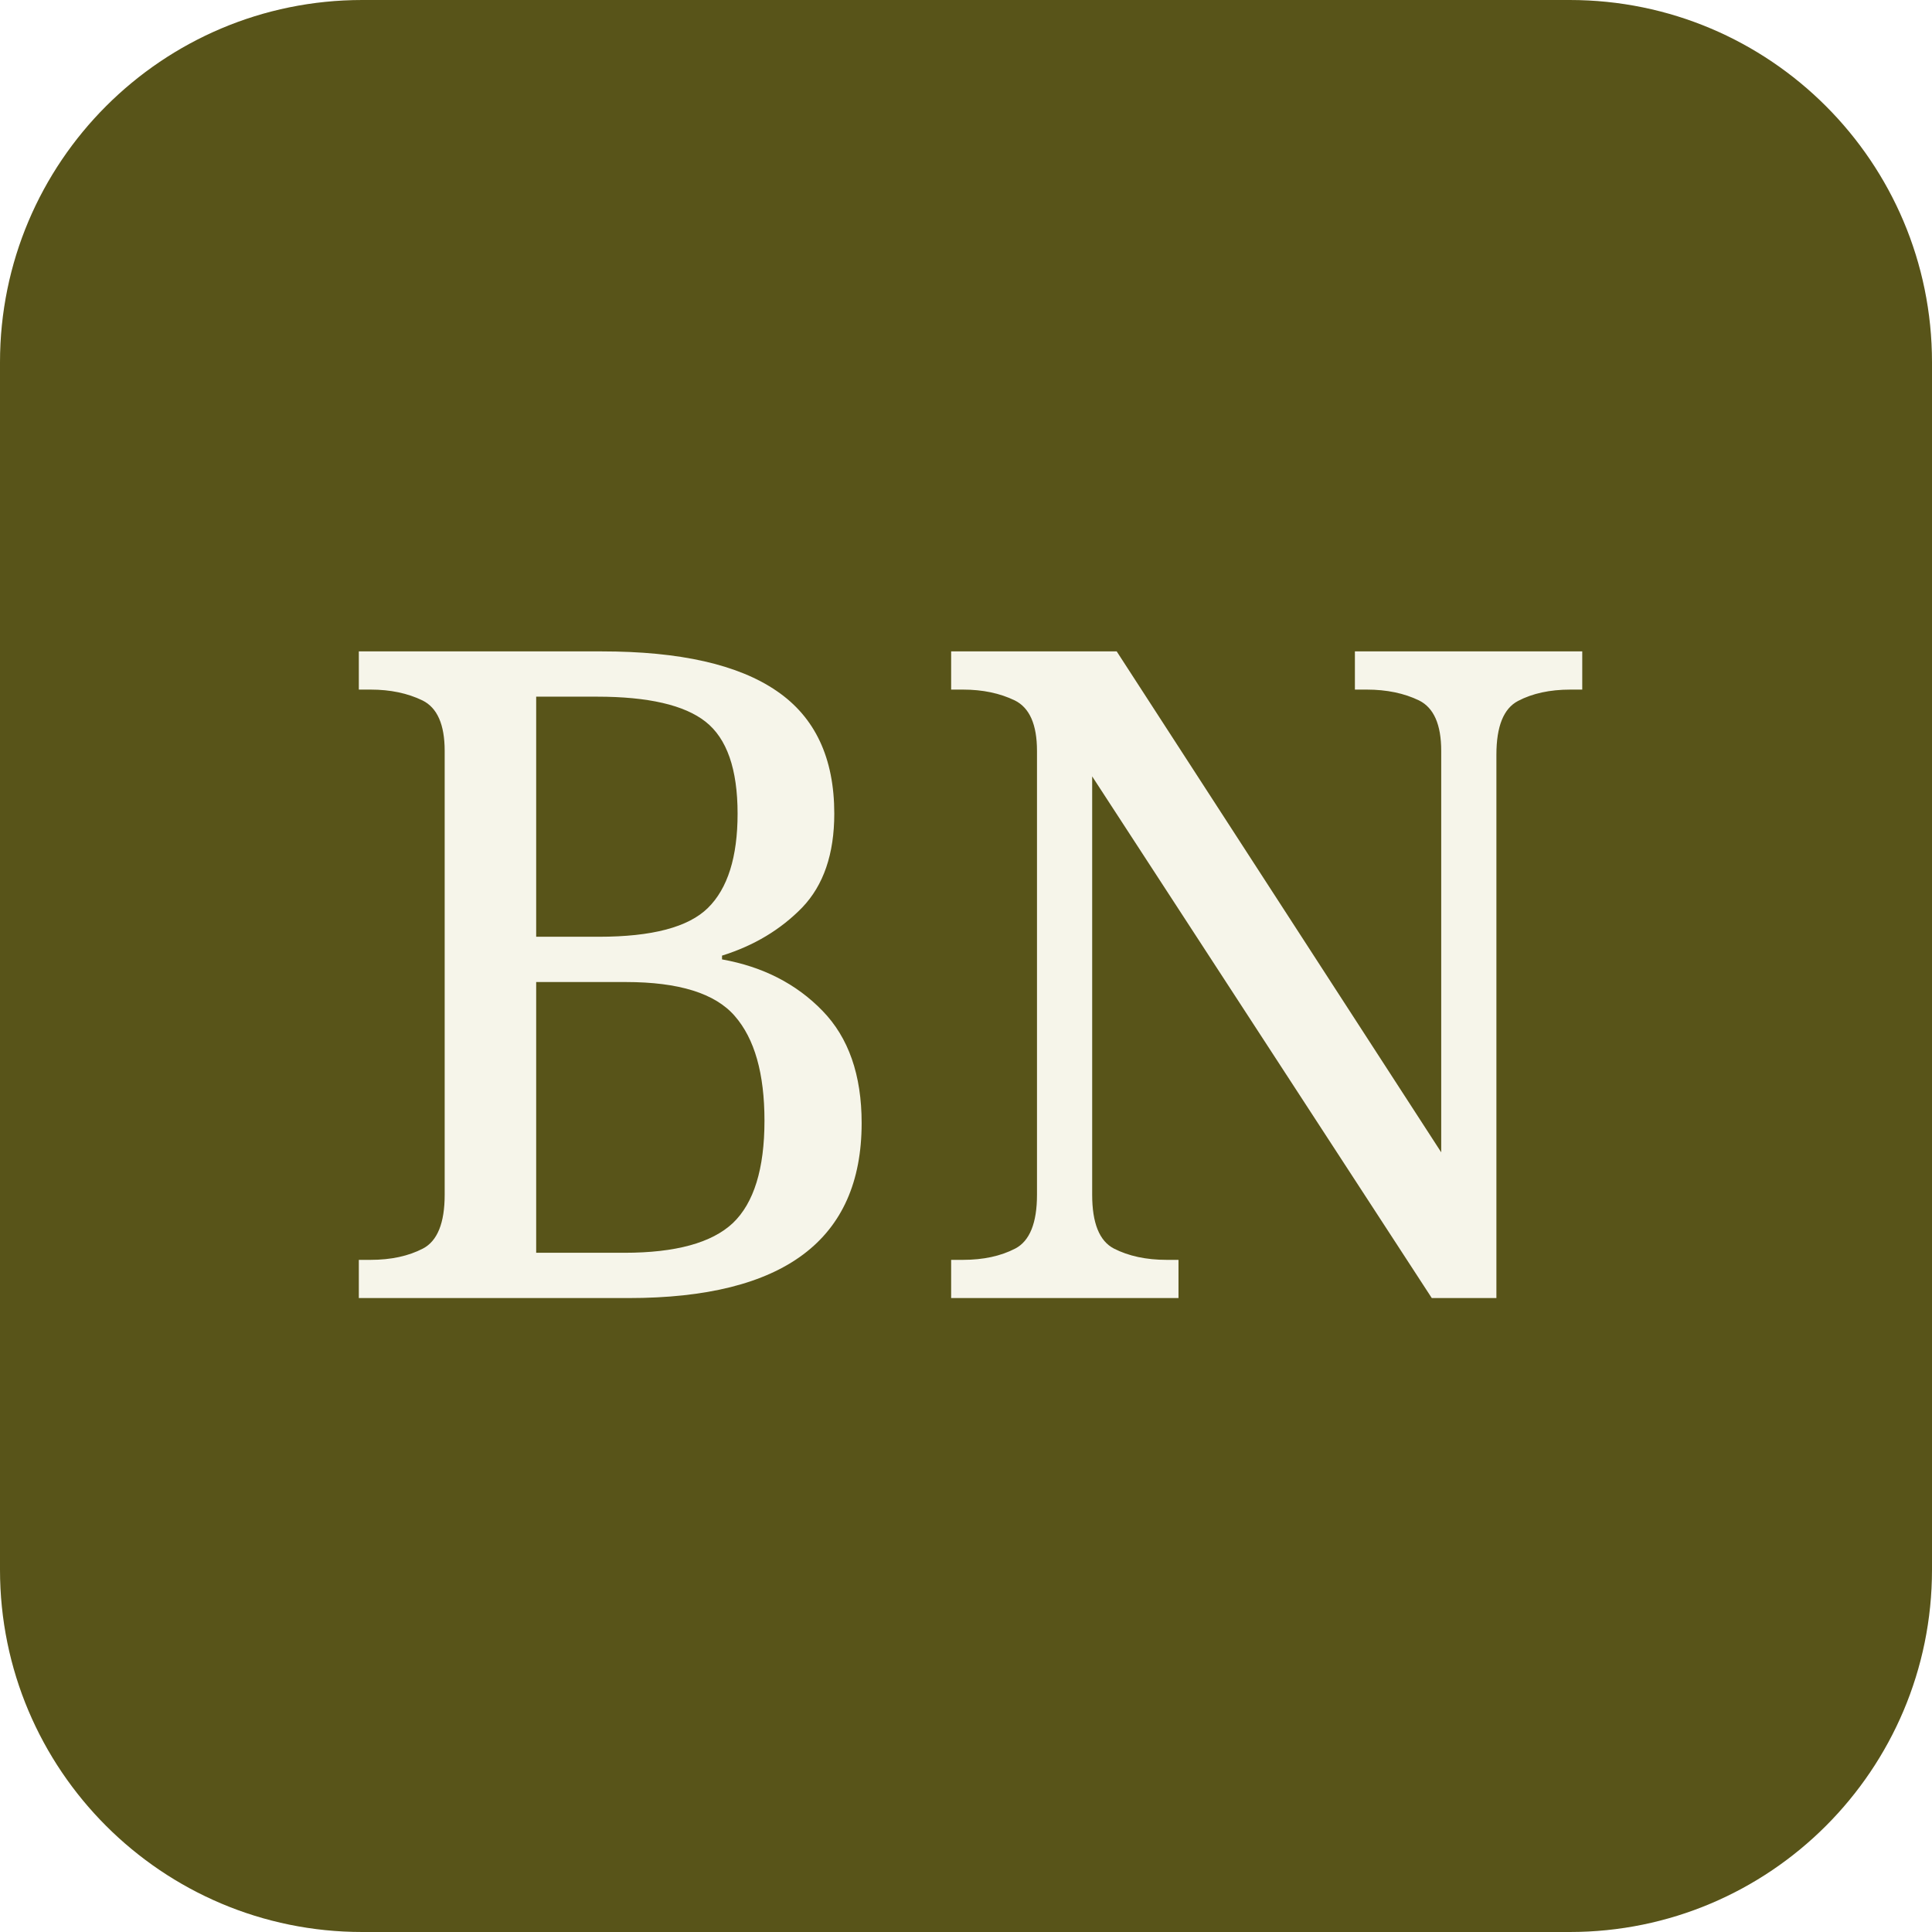
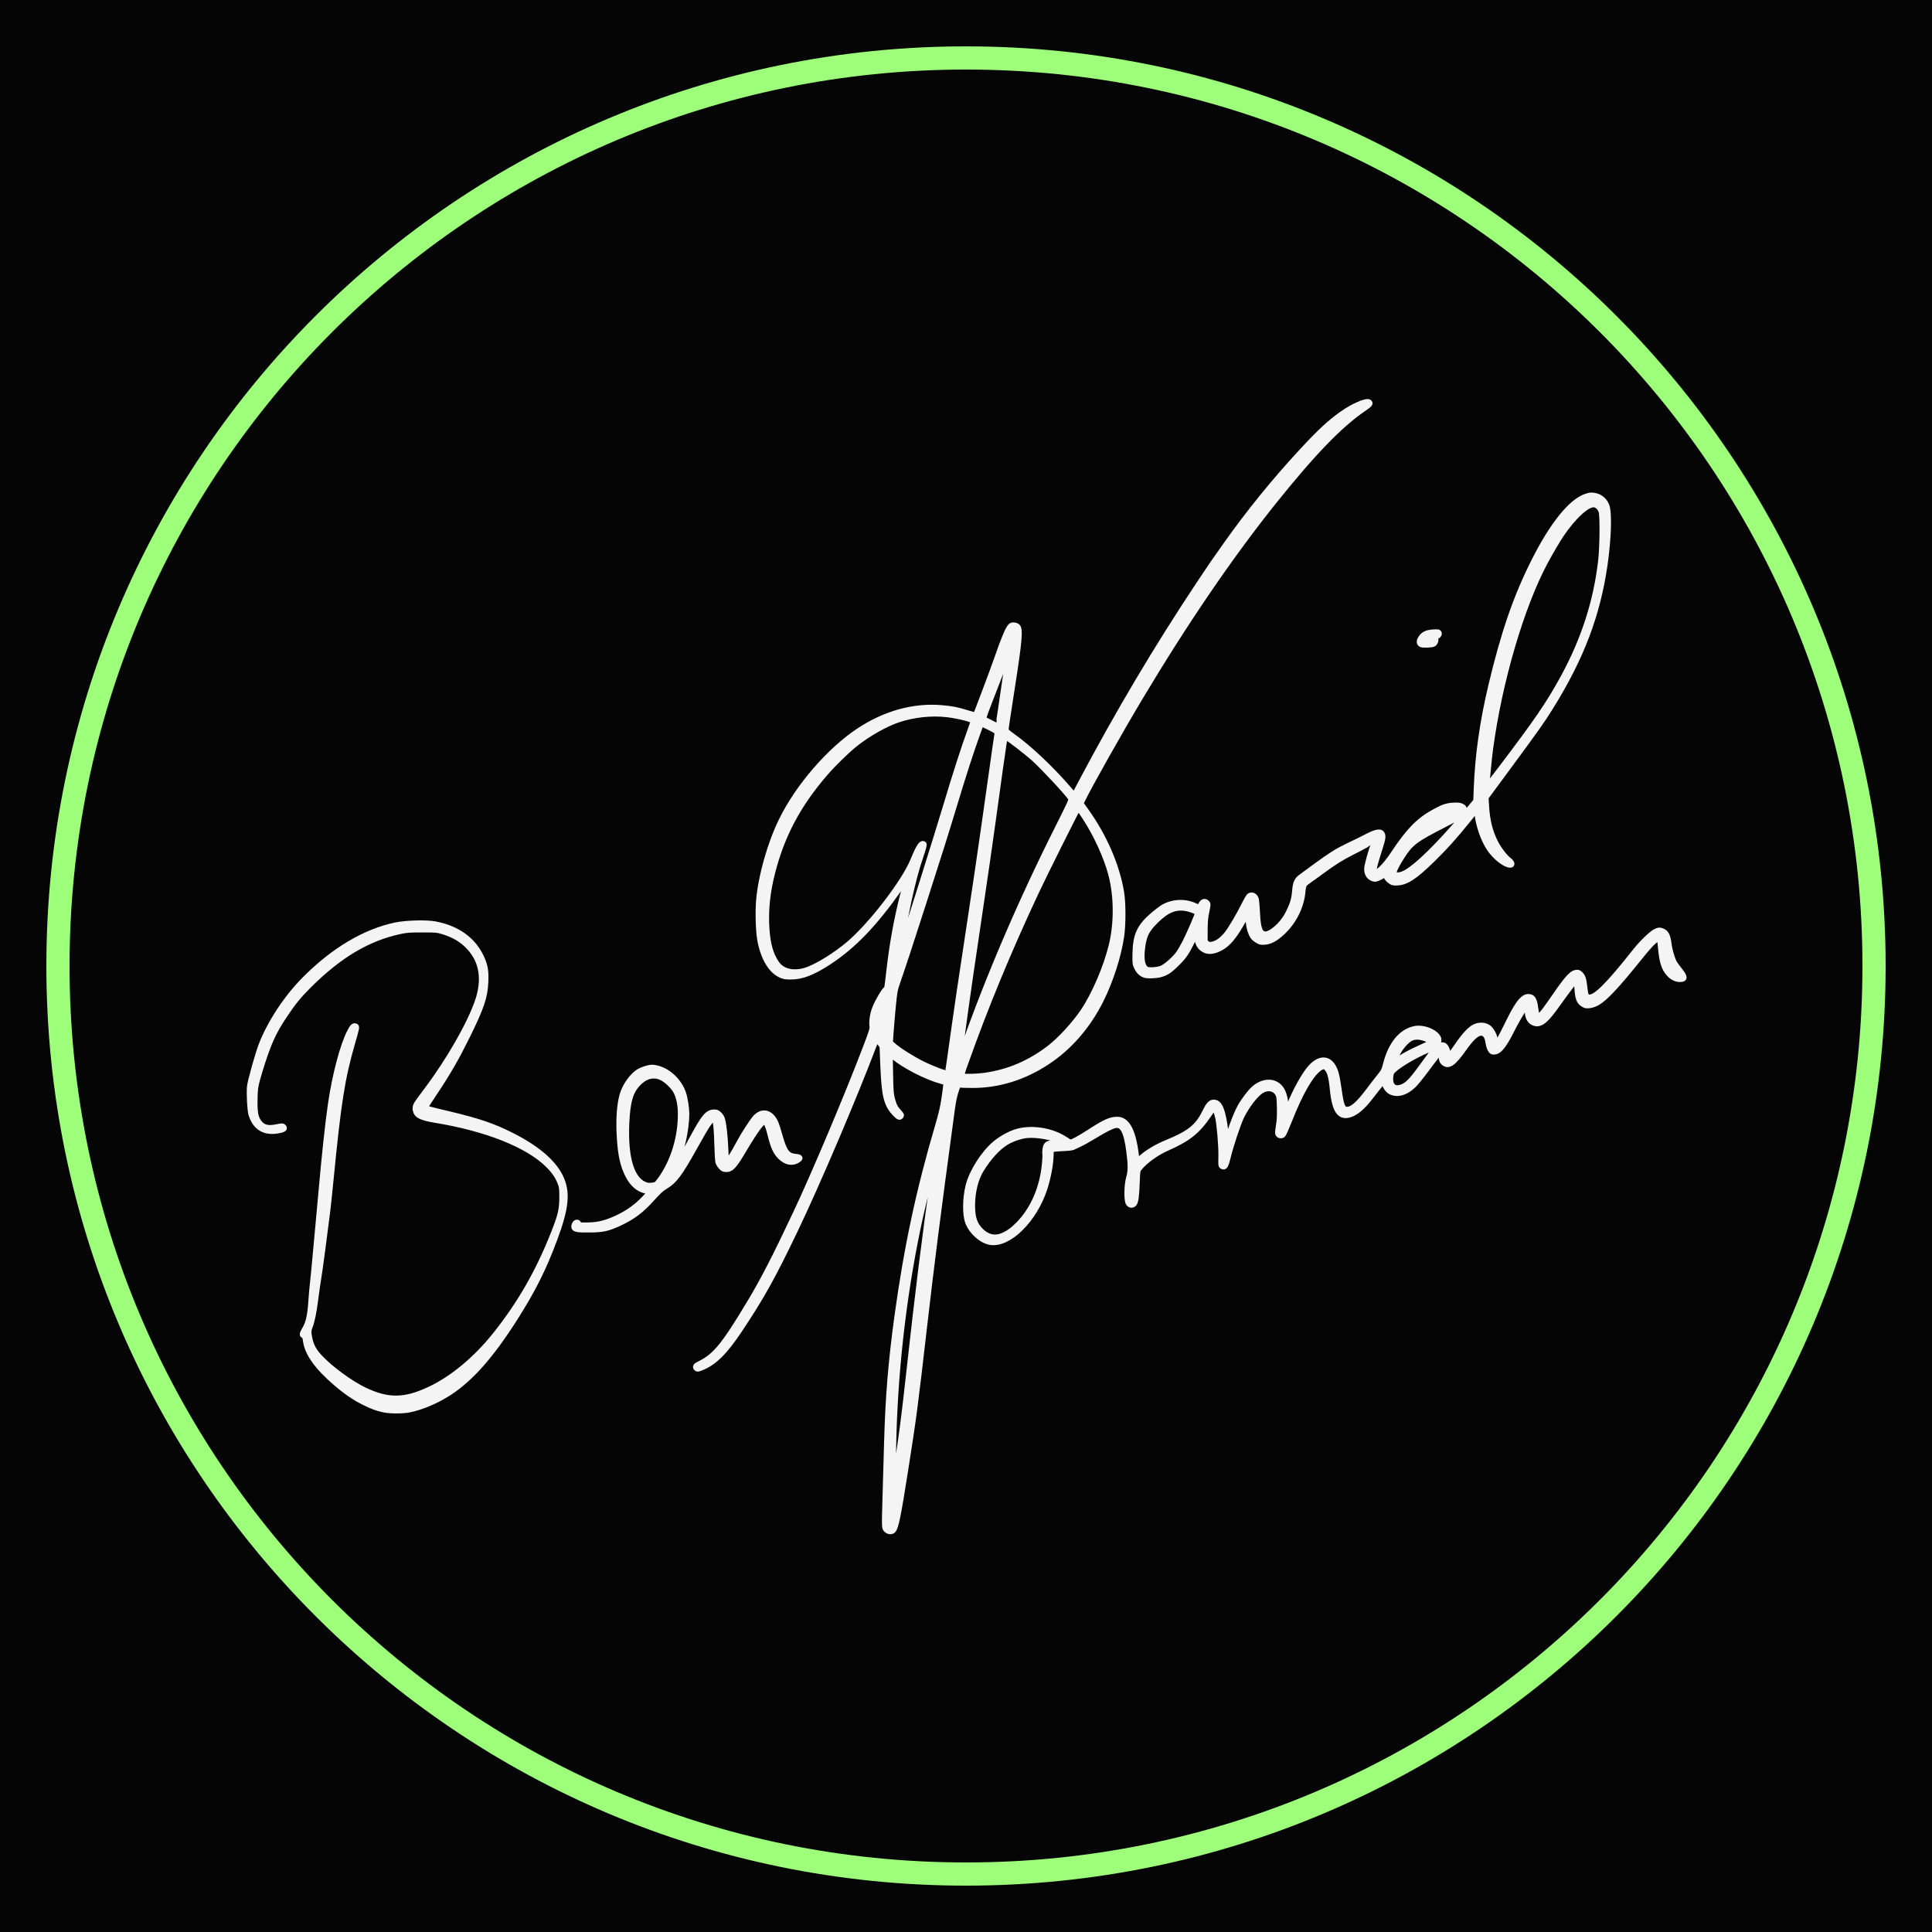
- <svg xmlns="http://www.w3.org/2000/svg" viewBox="0 0 64 64">
-   <rect width="64" height="64" rx="12" fill="#585419" />
-   <text x="32" y="43" font-family="Georgia, serif" font-size="30" text-anchor="middle" fill="#f6f5ea">BN</text>
+ <svg xmlns="http://www.w3.org/2000/svg" width="1000" height="1000" viewBox="0 0 1000 1000">
+   <defs />
+   <rect width="1000" height="1000" fill="#050505" />
+   <circle cx="500" cy="500" r="470" fill="none" stroke="#9dff7a" stroke-width="12" />
+   <g transform="translate(120.0 199.2377) scale(1.704036) translate(-66 -17)">
+     <path fill="#f4f4f4" stroke="#f4f4f4" stroke-width="1.6" stroke-linejoin="round" stroke-linecap="round" d="M 264.797 364.773 C 264.16 364.137 264.168 364.375 264.477 353.59 C 264.598 349.473 264.797 342.492 264.922 338.074 C 265.316 324.133 266.18 313.633 268.082 299.773 C 270.91 279.152 274.66 261.559 280.32 242.379 C 281.527 238.289 281.969 236.379 282.387 233.48 C 282.68 231.453 282.922 229.586 282.926 229.336 C 282.926 228.957 282.684 228.812 281.461 228.488 C 277.039 227.301 270.406 223.906 266.898 221.035 L 265.949 220.258 L 266.055 226.219 C 266.145 231.355 266.223 232.41 266.609 233.848 C 267.168 235.918 267.535 236.637 268.648 237.844 C 269.379 238.637 269.48 238.852 269.258 239.121 C 268.816 239.648 268.512 239.516 267.324 238.258 C 264.828 235.617 264.152 232.914 263.789 224.047 L 263.535 217.867 L 262.789 216.883 C 262.379 216.344 261.977 215.875 261.891 215.844 C 261.809 215.812 261.418 216.641 261.023 217.688 C 255.25 233.008 243.824 259.816 237.09 273.844 C 230.242 288.109 227.035 293.871 220.367 303.898 C 215.754 310.832 212.52 314.035 208.559 315.59 C 207.555 315.984 207.391 316 207.102 315.711 C 206.633 315.242 206.859 314.891 207.988 314.344 C 212.836 311.988 215.402 308.855 223.395 295.543 C 227.367 288.922 230.922 282.02 237.188 268.742 C 242.844 256.766 253.004 232.68 258.535 218.148 C 260.461 213.086 260.594 212.641 260.465 211.598 C 260.281 210.09 260.684 207.773 261.441 205.969 C 262.262 204.012 264.289 200.605 264.629 200.605 C 264.949 200.605 265.008 200.285 265.57 195.289 C 266.531 186.816 267.859 179.477 269.898 171.434 C 270.5 169.059 270.992 167.066 270.992 167.012 C 270.992 166.957 270.004 168.316 268.797 170.035 C 261.281 180.719 254.875 187.391 247.449 192.27 C 242.516 195.508 239.207 196.801 235.836 196.797 C 234.027 196.797 233.625 196.723 232.535 196.191 C 229.602 194.766 227.328 190.816 226.391 185.523 C 225.906 182.801 225.742 177.012 226.051 173.48 C 226.695 166.121 229.457 156.379 232.918 149.285 C 237.895 139.074 247.391 128.055 256.344 122.09 C 264.344 116.766 273.102 114.332 281.59 115.07 C 284.855 115.355 286.277 115.637 289.598 116.664 C 290.824 117.039 291.867 117.305 291.922 117.25 C 292.102 117.074 297.176 103.566 298.559 99.59 C 300.238 94.758 301.418 91.844 302.133 90.762 C 302.586 90.074 302.805 89.934 303.414 89.934 C 303.816 89.934 304.363 90.113 304.629 90.328 C 305.57 91.09 305.277 94.602 303.113 108.488 C 301.457 119.109 301.156 121.152 301.156 121.742 C 301.156 122.102 301.672 122.59 303.215 123.684 C 308.082 127.133 314.766 133.414 319.902 139.363 C 320.961 140.59 321.855 141.566 321.891 141.531 C 321.926 141.496 322.758 139.953 323.734 138.105 C 335.047 116.711 346.887 96.777 359.812 77.348 C 363.672 71.551 363.836 71.309 367.777 65.738 C 374.957 55.59 382.695 46.066 391.223 36.879 C 396.469 31.223 399.371 28.527 403.066 25.875 C 406.484 23.422 410.715 21.582 411.477 22.215 C 411.977 22.629 411.719 22.945 409.805 24.25 C 402.617 29.156 394.484 37.562 382.68 52.285 C 369.52 68.703 355.938 88.574 342.121 111.637 C 335.957 121.922 326.52 138.66 324.367 143.125 L 323.883 144.125 L 325.418 146.266 C 331.02 154.078 334.898 163.016 336.238 171.203 C 336.766 174.418 336.762 181.047 336.234 184.547 C 335.305 190.684 332.93 198.035 329.969 203.953 C 326.012 211.855 320.379 218.309 313.523 222.793 C 306.535 227.363 298.961 229.719 291.172 229.746 C 289.203 229.754 287.383 229.691 287.125 229.605 C 286.699 229.465 286.602 229.617 285.977 231.465 C 285.504 232.855 285.129 234.688 284.766 237.387 C 280.137 271.656 278.715 282.805 276.305 303.68 C 273.527 327.793 273.164 330.527 270.645 346.539 C 268.418 360.695 267.754 363.969 266.914 364.93 C 266.438 365.477 265.426 365.406 264.797 364.773 M 267.832 346.43 C 269.477 335.773 270.09 331.09 271.43 318.977 C 274.336 292.633 276.34 276.484 279.137 256.828 C 279.551 253.914 279.855 251.496 279.812 251.453 C 279.641 251.281 276.52 263.492 275.141 269.719 C 270.582 290.324 267.75 313.363 267.09 335.254 C 266.883 342.07 266.828 352.328 267 351.637 C 267.043 351.457 267.418 349.113 267.832 346.43 M 294.645 226.746 C 301.91 225.715 308.273 223.02 314.285 218.43 C 317.492 215.977 321.941 211.148 324.551 207.281 C 327.953 202.238 331.512 193.977 333.141 187.328 C 334.797 180.566 334.77 172.426 333.07 165.836 C 331.684 160.461 328.449 153.391 325 148.191 C 323.402 145.777 323.16 145.508 322.918 145.84 C 322.414 146.527 312.734 165.926 310.316 171.094 C 301.898 189.078 295.164 205.375 288.926 222.848 C 287.715 226.25 287.578 226.773 287.887 226.902 C 288.523 227.164 292.312 227.078 294.645 226.746 M 284.539 218.289 C 285.75 209.418 287.965 194.41 290.723 176.383 C 291.805 169.324 293.52 157.656 294.535 150.449 C 298.004 125.859 298.348 123.461 298.457 122.914 C 298.551 122.426 298.41 122.281 297.094 121.574 C 296.285 121.137 295.164 120.582 294.609 120.344 L 293.598 119.914 L 292.301 123.531 C 290.398 128.844 288.273 135.426 285.457 144.727 C 282.738 153.707 281.375 158.031 275.883 175.109 C 272.035 187.082 269.922 193.516 268.328 198.109 C 267.402 200.773 267.324 201.195 266.887 205.703 C 266.633 208.332 266.328 211.895 266.211 213.625 L 265.996 216.77 L 266.922 217.598 C 268.559 219.062 272.535 221.586 275.688 223.156 C 278.754 224.688 283.137 226.328 283.375 226.039 C 283.441 225.953 283.965 222.469 284.539 218.289 M 288.02 218.832 C 295.582 197.277 305.523 174.066 316.82 151.578 C 320.758 143.742 321.094 142.988 320.82 142.574 C 319.609 140.754 312.27 132.891 309.402 130.336 C 307.418 128.57 302.184 124.535 301.242 124.043 C 300.727 123.777 301.117 121.305 297.141 150.043 C 296.242 156.547 294.723 167.094 293.762 173.48 C 291.227 190.359 289.152 204.73 288.035 213.109 C 287.496 217.152 286.996 220.801 286.926 221.219 C 286.723 222.402 286.91 221.984 288.02 218.832 M 263.906 211.891 L 264.039 209.828 L 263.484 211.238 C 262.949 212.609 262.941 212.668 263.309 213.355 C 263.516 213.742 263.703 214.035 263.727 214.008 C 263.754 213.977 263.832 213.023 263.906 211.891 M 240.234 194.816 C 243.43 193.867 249.438 190.18 253.555 186.637 C 260.348 180.793 270.219 167.934 272.859 161.484 C 274.656 157.094 275.535 155.801 276.238 156.508 C 276.375 156.641 276.027 157.945 275.266 160.16 C 273.973 163.938 272.984 167.613 271.668 173.59 C 270.496 178.898 268.703 189.059 268.902 189.258 C 268.938 189.289 269.465 187.73 270.078 185.793 C 270.688 183.855 273.301 175.578 275.879 167.402 C 278.461 159.227 281.695 148.781 283.066 144.184 C 285.711 135.34 288.367 127.09 290.117 122.305 C 290.695 120.711 291.172 119.285 291.172 119.129 C 291.172 118.668 286.598 117.516 283.254 117.129 C 278.492 116.582 273.188 117.141 268.496 118.688 C 264.586 119.977 259.309 122.965 255.258 126.18 C 252.957 128.004 248.602 132.266 246.266 134.973 C 238.051 144.492 233.125 153.758 230.215 165.164 C 228.699 171.121 228.141 176.52 228.477 181.973 C 228.781 186.844 229.684 190.047 231.5 192.688 C 233.18 195.125 236.48 195.934 240.234 194.816 M 299.531 115.527 C 299.957 112.73 300.641 108.051 301.051 105.125 C 301.461 102.199 301.844 99.48 301.902 99.078 C 301.957 98.672 301.969 98.379 301.93 98.426 C 301.887 98.469 301.023 100.656 300.008 103.281 C 298.992 105.906 297.258 110.391 296.148 113.25 C 294.594 117.266 294.207 118.469 294.445 118.547 C 294.613 118.602 295.633 119.109 296.707 119.672 C 297.781 120.234 298.684 120.68 298.711 120.656 C 298.738 120.629 299.109 118.324 299.531 115.527 M 112.172 328.301 C 110.043 327.836 108.77 327.371 106.258 326.137 C 103.395 324.73 100.715 322.91 97.672 320.301 C 91.98 315.43 88.969 311.258 88.426 307.488 C 88.246 306.238 88.109 305.855 87.805 305.777 C 87.234 305.629 87.312 305.172 88.164 303.742 C 89.234 301.945 89.754 299.66 90.02 295.566 C 90.148 293.645 90.391 290.898 90.562 289.465 C 90.73 288.035 91.07 284.566 91.312 281.762 C 91.555 278.957 91.898 275.246 92.074 273.516 C 92.25 271.785 92.742 266.414 93.164 261.582 C 94.059 251.336 95.184 240.91 95.977 235.535 C 97.289 226.617 99.574 217.898 101.715 213.637 C 102.582 211.91 102.969 211.516 103.57 211.75 C 104.055 211.934 104.023 212.121 102.621 216.949 C 99.559 227.52 98.363 235.109 96.094 258.434 C 95.73 262.137 95.285 266.383 95.102 267.875 C 94.129 275.719 92.773 285.855 92.402 288.055 C 92.172 289.43 91.734 292.469 91.43 294.812 C 90.879 299.055 90.359 301.562 89.707 303.129 C 89.289 304.129 89.281 304.883 89.668 306.719 C 90.148 308.973 90.992 310.484 92.91 312.508 C 96.148 315.93 102.066 320.254 106.262 322.262 C 113.402 325.684 118.441 325.641 126.02 322.09 C 132.949 318.848 140.094 312.918 146.012 305.5 C 153.5 296.113 159.027 286.492 163.695 274.711 C 165.82 269.352 166.254 267.523 166.27 263.859 C 166.281 261.23 166.219 260.648 165.801 259.535 C 165.035 257.492 164.031 255.992 162.168 254.098 C 156.086 247.93 143.359 242.848 127.578 240.297 C 124.172 239.746 122.422 239.023 121.992 238 C 121.609 237.082 121.617 236.324 122.02 235.547 C 122.195 235.203 123.566 233.301 125.066 231.316 C 131.77 222.438 138.07 211.5 140.555 204.43 C 142.879 197.82 142.051 192.18 138.133 187.902 C 136.035 185.613 133.605 184.137 130.227 183.098 C 128.414 182.539 128.086 182.508 123.867 182.504 C 120.07 182.504 119.082 182.574 117.141 182.988 C 107.391 185.074 98.75 190.188 89.566 199.305 C 86.352 202.492 84.734 204.477 81.961 208.633 C 78.504 213.816 77.023 217.172 74.418 225.707 C 73.203 229.695 73.016 230.852 72.996 234.566 C 72.98 238.148 73.266 239.59 74.262 240.941 C 75.43 242.523 76.922 242.922 79.613 242.375 C 81.234 242.043 81.418 242.043 81.734 242.359 C 82.293 242.918 81.668 243.309 79.738 243.594 C 75.746 244.188 73.125 242.531 71.859 238.605 C 71.465 237.379 71.184 232.066 71.406 230.078 C 71.605 228.328 73.883 220.223 74.949 217.457 C 77.547 210.727 82.602 203.055 88.062 197.559 C 96.848 188.707 106.328 183.059 115.727 181.074 C 118.852 180.414 124.992 180.238 127.664 180.73 C 134.289 181.957 139.141 185.352 141.648 190.516 C 142.945 193.188 143.258 194.84 143.113 198.27 C 142.922 202.906 141.855 206.066 137.539 214.82 C 134.273 221.438 131.785 225.766 127.859 231.664 C 126.141 234.246 124.734 236.41 124.734 236.477 C 124.734 236.672 125.922 236.996 131.676 238.363 C 141.02 240.582 145.422 242.086 151.195 245.02 C 159.219 249.102 164.27 253.594 166.219 258.387 C 167.992 262.738 167.449 267.34 164.102 276.371 C 160.789 285.297 157.625 291.641 152.215 300.199 C 145.086 311.469 138.926 318.539 132.473 322.855 C 128.551 325.477 123.668 327.586 119.812 328.324 C 117.789 328.711 114.012 328.699 112.172 328.301 M 296.359 277.418 C 293.711 276.973 290.711 274.312 289.586 271.418 C 288.672 269.059 288.707 264.227 289.664 260.301 C 290.691 256.078 294.281 250.402 297.793 247.449 C 299.512 246 302.047 244.562 304.02 243.918 C 308.66 242.398 314.969 243.336 319.227 246.18 C 319.938 246.656 320.602 247.043 320.703 247.043 C 321.25 247.043 323.641 245.754 326.277 244.035 C 331.137 240.875 332.844 240.098 334.965 240.098 C 337.926 240.098 339.793 243.547 340.672 250.656 L 340.945 252.855 L 342.211 251.742 C 344.121 250.055 346.996 248.344 349.883 247.168 C 356.762 244.367 359.344 242.332 361.434 238.059 C 362.648 235.574 363.262 234.891 364.281 234.891 C 366.086 234.891 367.074 237.305 367.879 243.66 C 368.059 245.082 368.234 246.273 368.273 246.312 C 368.312 246.352 368.656 245.395 369.043 244.191 C 370.012 241.172 371.344 237.859 372.234 236.266 C 373.305 234.348 375.355 231.648 376.453 230.707 C 379.023 228.512 381.988 228.215 383.973 229.957 C 385.391 231.203 386.008 233.141 386.27 237.16 C 386.328 238.004 386.34 237.988 387.066 236.184 C 389.07 231.219 391.883 226.184 393.777 224.176 C 397.008 220.758 400.113 221.574 401.434 226.188 C 401.656 226.973 402.039 229.082 402.285 230.871 C 402.977 235.973 403.41 237.062 404.758 237.062 C 406.355 237.062 408.262 235.375 411.383 231.203 C 412.5 229.711 413.984 227.785 414.684 226.93 C 415.828 225.523 416.008 225.16 416.48 223.297 C 418.039 217.156 421.254 213.285 425.438 212.512 C 427.75 212.086 431.023 213.246 432.211 214.91 C 432.59 215.445 432.668 215.766 432.559 216.348 C 432.363 217.402 431.57 218.043 429.188 219.074 C 425.152 220.816 420.918 223.297 418.973 225.055 C 418.277 225.684 418.121 225.984 418.004 226.941 C 417.613 230.066 419.273 231.34 421.98 229.988 C 423.453 229.254 424.777 227.766 428.293 222.883 C 432.027 217.695 432.348 217.387 433.906 217.496 C 434.555 217.543 435.219 218.652 435.398 219.98 C 435.48 220.598 435.633 220.988 435.777 220.945 C 435.91 220.902 436.91 219.555 438 217.953 C 440.508 214.258 442.402 212.289 443.949 211.777 C 445.375 211.305 446.781 211.469 447.777 212.227 C 448.602 212.859 449.473 214.43 449.703 215.699 C 449.785 216.168 449.926 216.688 450.012 216.852 C 450.289 217.367 450.91 216.305 453.93 210.164 C 456.98 203.965 458.742 202.113 460.742 203.023 C 461.391 203.32 461.852 204.59 462.07 206.68 C 462.152 207.457 462.309 208.262 462.418 208.473 C 462.602 208.816 462.68 208.824 463.227 208.539 C 463.941 208.168 464.676 207.219 468.266 202.023 C 471.473 197.379 472.977 195.715 474.172 195.496 C 474.895 195.363 475.082 195.422 475.637 195.953 C 476.398 196.684 476.656 197.488 476.93 199.988 C 477.199 202.453 477.445 202.992 478.316 202.988 C 480.43 202.984 484.043 199.348 492.438 188.777 C 494.301 186.434 497.301 183.547 498.414 183.023 C 499.453 182.539 499.57 182.527 500.422 182.82 C 501.66 183.254 502.191 184.258 502.516 186.793 C 502.785 188.895 503.59 191.59 504.285 192.715 C 504.516 193.09 505.195 194.008 505.793 194.754 C 507.477 196.863 507.5 197.566 505.871 197.566 C 504.664 197.566 503.488 196.984 502.504 195.891 C 500.98 194.207 500.34 192.125 499.957 187.621 C 499.84 186.27 499.695 185.109 499.633 185.047 C 499.406 184.82 497.992 185.883 496.805 187.164 C 496.145 187.875 494.605 189.703 493.387 191.223 C 486.77 199.469 483.148 203.34 480.781 204.695 C 480.062 205.105 479.145 205.422 478.41 205.508 C 477.34 205.633 477.113 205.582 476.32 205.059 C 475.199 204.316 474.809 203.25 474.621 200.41 C 474.543 199.266 474.406 198.188 474.316 198.02 C 474.152 197.711 472.672 199.605 467.938 206.188 C 464.715 210.668 463 211.754 461.008 210.578 C 460.137 210.066 459.574 208.879 459.543 207.492 C 459.531 206.984 459.453 206.332 459.371 206.035 C 459.234 205.547 459.113 205.668 457.922 207.445 C 457.207 208.516 455.844 210.938 454.891 212.824 C 452.738 217.098 451.336 219.043 450.129 219.441 C 449.527 219.637 449.117 219.656 448.797 219.512 C 448.27 219.27 447.723 217.938 447.523 216.406 C 447.34 215 446.609 213.969 445.738 213.883 C 444.301 213.742 442.75 215.09 440.188 218.707 C 437.035 223.16 435.547 224.176 434.062 222.898 C 433.598 222.496 433.469 222.16 433.371 221.055 C 433.301 220.309 433.172 219.699 433.082 219.699 C 432.84 219.699 431.543 221.312 428.723 225.125 C 427.352 226.977 425.703 229.012 425.055 229.652 C 422.562 232.102 419.793 232.832 417.73 231.59 C 417.016 231.156 416.156 229.82 415.945 228.816 C 415.82 228.219 416.129 227.875 411.516 233.766 C 409.48 236.363 407.559 238 405.824 238.609 C 402.539 239.766 400.965 237.578 400.316 230.957 C 399.945 227.188 399.492 225.547 398.539 224.531 C 397.906 223.855 397.266 223.914 396.164 224.75 C 393.645 226.656 390.445 232.273 387.289 240.316 C 386.422 242.523 385.543 244.516 385.336 244.738 C 384.859 245.25 383.922 245.07 383.719 244.426 C 383.641 244.184 383.742 243.074 383.941 241.965 C 384.211 240.465 384.285 239.066 384.227 236.496 C 384.152 233.309 384.105 232.98 383.625 232.207 C 382.637 230.609 380.586 230.273 378.746 231.41 C 376.957 232.516 374.176 236.148 372.633 239.402 C 371.633 241.508 369.473 248.012 368.648 251.398 C 367.961 254.219 367.617 254.801 366.875 254.406 C 366.391 254.145 366.406 254.281 366.465 251.059 C 366.516 248.125 365.957 241.57 365.48 239.473 C 365.305 238.711 365.004 237.758 364.812 237.352 C 364.383 236.445 364.23 236.547 362.781 238.684 C 359.332 243.77 356.551 245.984 349.98 248.887 C 346.855 250.266 343.379 252.777 341.754 254.832 C 341.105 255.648 341.105 255.66 340.969 259.32 C 340.812 263.535 340.582 265.18 340.074 265.742 C 339.547 266.324 338.773 266.242 338.32 265.551 C 337.73 264.648 337.797 260.109 338.438 257.836 C 339.031 255.734 339.039 254.113 338.48 249.758 C 337.703 243.711 336.508 241.473 334.316 241.949 C 333.078 242.219 331.5 243.016 328.113 245.066 C 326.312 246.16 324.172 247.352 323.359 247.715 C 322.543 248.078 321.684 248.484 321.445 248.613 C 321.207 248.742 319.742 248.891 318.191 248.945 C 316.637 249 315.246 249.145 315.098 249.262 C 314.949 249.383 314.824 249.934 314.824 250.488 C 314.82 253.352 314.078 257.488 312.938 261.039 C 309.852 270.621 302.008 278.371 296.359 277.418 M 300.074 275.398 C 301.785 274.699 303.207 273.672 304.953 271.895 C 309.395 267.363 312.199 260.848 312.879 253.492 C 313.008 252.086 313.062 250.77 313 250.562 C 312.938 250.359 312.957 249.711 313.043 249.129 C 313.285 247.48 313.848 247.168 316.504 247.219 L 318.625 247.258 L 317.863 246.832 C 315.695 245.609 310.797 244.699 307.664 244.941 C 305.66 245.098 302.77 246.094 300.996 247.238 C 298.469 248.875 295.926 251.691 293.633 255.398 C 291.957 258.102 290.957 262.152 290.957 266.211 C 290.957 270.004 291.672 272.09 293.637 274.004 C 295.539 275.863 297.773 276.348 300.074 275.398 M 425.109 219.176 C 426.457 218.539 428.223 217.715 429.039 217.344 C 429.852 216.973 430.461 216.582 430.395 216.473 C 430.328 216.367 429.613 216.008 428.809 215.684 C 426.945 214.926 425.312 214.871 424.066 215.52 C 422.762 216.203 420.941 218.297 420.047 220.145 C 418.703 222.914 418.703 222.914 420.809 221.539 C 421.828 220.875 423.766 219.809 425.109 219.176 M 171.105 273.535 C 169.965 273.301 169.758 273.039 170.004 272.172 C 170.254 271.297 171.129 271.027 171.32 271.766 C 171.43 272.184 171.59 272.215 173.637 272.207 C 176.586 272.195 178.695 271.789 181.398 270.707 C 185.402 269.105 188.719 266.867 191.473 263.898 L 193.121 262.125 L 191.965 261.891 C 189.535 261.395 187.656 259.809 186.293 257.105 C 184.742 254.02 184.059 250.945 183.73 245.523 C 183.41 240.273 183.699 235.805 184.559 232.723 C 185.355 229.863 187.676 226.629 189.773 225.457 C 190.324 225.152 191.391 224.734 192.145 224.535 C 193.336 224.215 193.691 224.207 194.875 224.449 C 198.465 225.188 201.887 228.371 203.18 232.18 C 203.684 233.664 204.152 236.656 204.156 238.371 C 204.156 243.211 202.543 250.426 200.539 254.531 C 198.672 258.359 202.043 252.879 205.348 246.719 C 209.523 238.926 210.523 237.762 212.902 237.895 C 213.656 237.938 214.711 239.039 215.016 240.098 C 215.414 241.492 215.836 245.164 215.977 248.453 C 216.117 251.77 216.234 252.684 216.512 252.684 C 216.961 252.684 217.926 251.176 220.289 246.793 C 221.57 244.41 224.176 240.426 225.066 239.484 C 227.215 237.211 229.848 237.949 231.254 241.227 C 231.473 241.742 232.012 243.43 232.449 244.98 C 233.859 249.977 234.715 251.125 237.203 251.363 C 238.824 251.52 238.969 251.895 237.684 252.621 C 236.086 253.523 234.297 253.137 232.621 251.527 C 231.188 250.152 230.43 248.457 229.457 244.477 C 228.926 242.285 228.367 240.973 227.898 240.816 C 227.16 240.57 225.129 243.32 221.406 249.598 C 218.645 254.254 217.707 255.289 216.246 255.289 C 215.469 255.289 215.188 255.164 214.609 254.57 C 214.227 254.176 213.816 253.516 213.695 253.105 C 213.574 252.695 213.426 250.406 213.363 248.02 C 213.242 243.172 213.004 240.668 212.617 240.207 C 211.949 239.402 210.789 241 206.691 248.383 C 202.086 256.684 200.484 258.824 197.598 260.539 C 196.516 261.184 195.543 262.074 193.82 264 C 190.426 267.793 187.801 269.777 183.582 271.723 C 180.359 273.215 178.789 273.574 175.188 273.645 C 173.395 273.676 171.559 273.629 171.105 273.535 M 194.871 259.816 C 195.074 259.711 195.676 259.016 196.203 258.27 C 200.062 252.848 202.27 245.688 202.277 238.578 C 202.281 235.723 201.836 233.465 200.906 231.648 C 200.277 230.414 198.496 228.582 197.129 227.758 C 194.559 226.215 191.887 226.695 189.512 229.125 C 187.137 231.559 186.242 234.551 185.938 241.074 C 185.418 252.176 187.621 258.957 192.113 260.082 C 192.828 260.262 194.293 260.121 194.871 259.816 M 343.359 196.297 C 342.281 195.945 341.52 195.258 340.938 194.113 C 340.348 192.949 340.324 192.789 340.359 190.004 C 340.438 184.105 341.648 181.473 345.961 177.832 C 346.918 177.023 348.129 176.094 348.656 175.766 C 351.57 173.945 355.406 173.727 358.57 175.195 L 359.891 175.809 L 360.305 174.918 C 360.789 173.875 361.582 173.621 362.207 174.312 C 362.566 174.707 362.562 174.836 362.102 176.98 C 361.727 178.738 361.617 179.98 361.605 182.668 L 361.59 186.102 L 362.168 186.602 C 362.684 187.047 362.863 187.078 363.777 186.91 C 365.27 186.629 366.793 185.551 368.215 183.762 C 369.457 182.195 371.895 178.059 373.633 174.566 C 374.137 173.551 374.699 172.551 374.883 172.34 C 375.633 171.492 376.988 172.125 377.199 173.426 C 377.273 173.871 377.418 175.809 377.523 177.727 C 377.766 182.062 378.242 183.426 379.633 183.777 C 381.273 184.188 384.945 181.078 386.621 177.852 C 388.137 174.938 388.633 173.391 388.836 170.91 C 389.055 168.219 389.43 167.371 390.875 166.32 C 391.445 165.902 393.438 164.441 395.301 163.074 C 399.59 159.922 401.777 158.543 404.773 157.109 C 408.113 155.508 409.051 155.047 411.316 153.883 C 413.355 152.836 414.789 152.562 415.242 153.137 C 415.824 153.879 415.734 154.645 414.68 157.918 C 413.316 162.141 412.797 164.195 412.973 164.652 C 413.457 165.914 416.02 163.57 418.891 159.242 C 423.387 152.461 426.496 149.27 431.027 146.77 C 433.922 145.172 434.969 144.809 436.996 144.691 C 438.496 144.609 438.984 144.664 439.602 144.984 C 440.254 145.324 440.371 145.5 440.426 146.254 C 440.508 147.383 440.484 147.402 434.5 150.473 C 425.504 155.086 424.184 156.062 421.609 160.008 C 419.824 162.75 418.926 164.582 419.023 165.285 C 419.133 166.059 420.648 166.078 422.188 165.324 C 425.691 163.613 432.879 156.566 440.695 147.191 L 443.887 143.359 L 444.031 139.488 C 444.402 129.555 445.859 119.297 448.426 108.488 C 452.289 92.242 456.004 81.457 461.508 70.512 C 467.094 59.418 472.758 52.379 477.344 50.848 C 478.574 50.434 478.891 50.406 480.02 50.617 C 481.617 50.914 482.898 51.973 483.586 53.566 C 484.453 55.57 484.238 63.426 483.094 71.449 C 480.902 86.816 475.934 99.906 466.605 114.891 C 463.996 119.082 462.617 121.031 453.637 133.223 L 446.922 142.336 L 447.07 144.723 C 447.355 149.457 448.18 152.746 449.914 156.109 C 450.945 158.102 452.766 160.457 454.02 161.41 C 454.918 162.098 455.059 162.848 454.289 162.848 C 452.746 162.848 449.641 160.391 447.934 157.82 C 446.148 155.137 444.645 150.82 444.262 147.285 L 444.117 145.934 L 441.453 149.238 C 437.465 154.184 434.391 157.602 430.68 161.219 C 425.391 166.375 422.812 168.082 420.086 168.23 C 418.781 168.305 418.586 168.254 417.758 167.656 C 417.191 167.242 416.762 166.711 416.602 166.219 L 416.344 165.441 L 415.723 165.969 C 415.379 166.258 414.668 166.656 414.145 166.855 C 413.281 167.188 413.117 167.188 412.406 166.891 C 411.352 166.449 410.742 165.414 410.742 164.055 C 410.738 162.98 412.059 158.215 412.898 156.254 C 413.137 155.703 413.297 155.254 413.254 155.254 C 413.215 155.254 412.219 155.801 411.039 156.469 C 409.859 157.141 407.633 158.312 406.094 159.074 C 403.168 160.523 400.473 162.227 396.902 164.879 C 395.742 165.742 394.18 166.863 393.434 167.371 C 392.688 167.875 391.934 168.508 391.758 168.777 C 391.582 169.043 391.379 169.992 391.305 170.883 C 390.926 175.457 388.555 180.176 385 183.418 C 382.938 185.297 381.391 186.121 379.68 186.242 C 378.539 186.324 378.309 186.266 377.297 185.617 C 376.43 185.059 376.066 184.645 375.691 183.801 C 375.023 182.281 374.719 180.699 374.715 178.73 L 374.715 177.059 L 373.391 179.449 C 370.555 184.562 368.555 186.953 366.086 188.18 C 364.168 189.133 362.691 189.285 361.461 188.66 C 360.031 187.93 359.41 186.91 359.125 184.824 L 358.957 183.57 L 357.98 185.523 C 355.969 189.559 355.352 190.477 353.246 192.598 C 350.949 194.91 349.844 195.645 347.926 196.145 C 346.633 196.48 344.18 196.562 343.359 196.297 M 348.477 194.156 C 349.848 193.551 352.375 191.316 353.527 189.699 C 354.055 188.953 354.984 187.348 355.594 186.129 C 356.938 183.441 359.312 177.934 359.312 177.5 C 359.312 177.125 357.82 176.438 356.289 176.105 C 352.805 175.359 350.16 176.371 346.699 179.773 C 343.711 182.711 342.898 184.52 342.484 189.137 C 342.219 192.129 342.836 194.176 344.125 194.566 C 345.043 194.844 347.434 194.621 348.477 194.156 M 437.141 147.074 C 436.973 146.91 434.648 147.719 433.281 148.414 C 431.73 149.203 429.184 150.828 429.184 151.027 C 429.184 151.082 430.988 150.227 433.188 149.129 C 435.391 148.031 437.168 147.105 437.141 147.074 M 451.363 133.66 C 462.48 119.016 466.023 113.836 470.406 105.801 C 476.711 94.246 480.473 82.516 481.84 70.145 C 482.293 66.008 482.375 56.855 481.969 55.516 C 481.633 54.41 480.824 53.574 479.914 53.395 C 477.906 52.992 473.617 56.863 469.801 62.531 C 468.719 64.133 466.598 67.746 465.035 70.645 C 457.789 84.078 451.004 107.176 448.285 127.691 C 447.926 130.387 447.195 137.879 447.195 138.848 C 447.195 139.152 447.156 139.203 451.363 133.66 M 427.285 95.867 C 426.648 95.609 426.547 94.941 427.016 94.102 C 427.723 92.848 428.723 92.281 430.547 92.105 C 431.41 92.023 432.23 92 432.367 92.047 C 433.117 92.316 432.633 93.406 431.766 93.406 C 431.406 93.406 431.375 93.477 431.57 93.836 C 431.875 94.406 431.633 95.293 431.066 95.691 C 430.621 96 427.93 96.125 427.285 95.867 " />
+   </g>
</svg>
